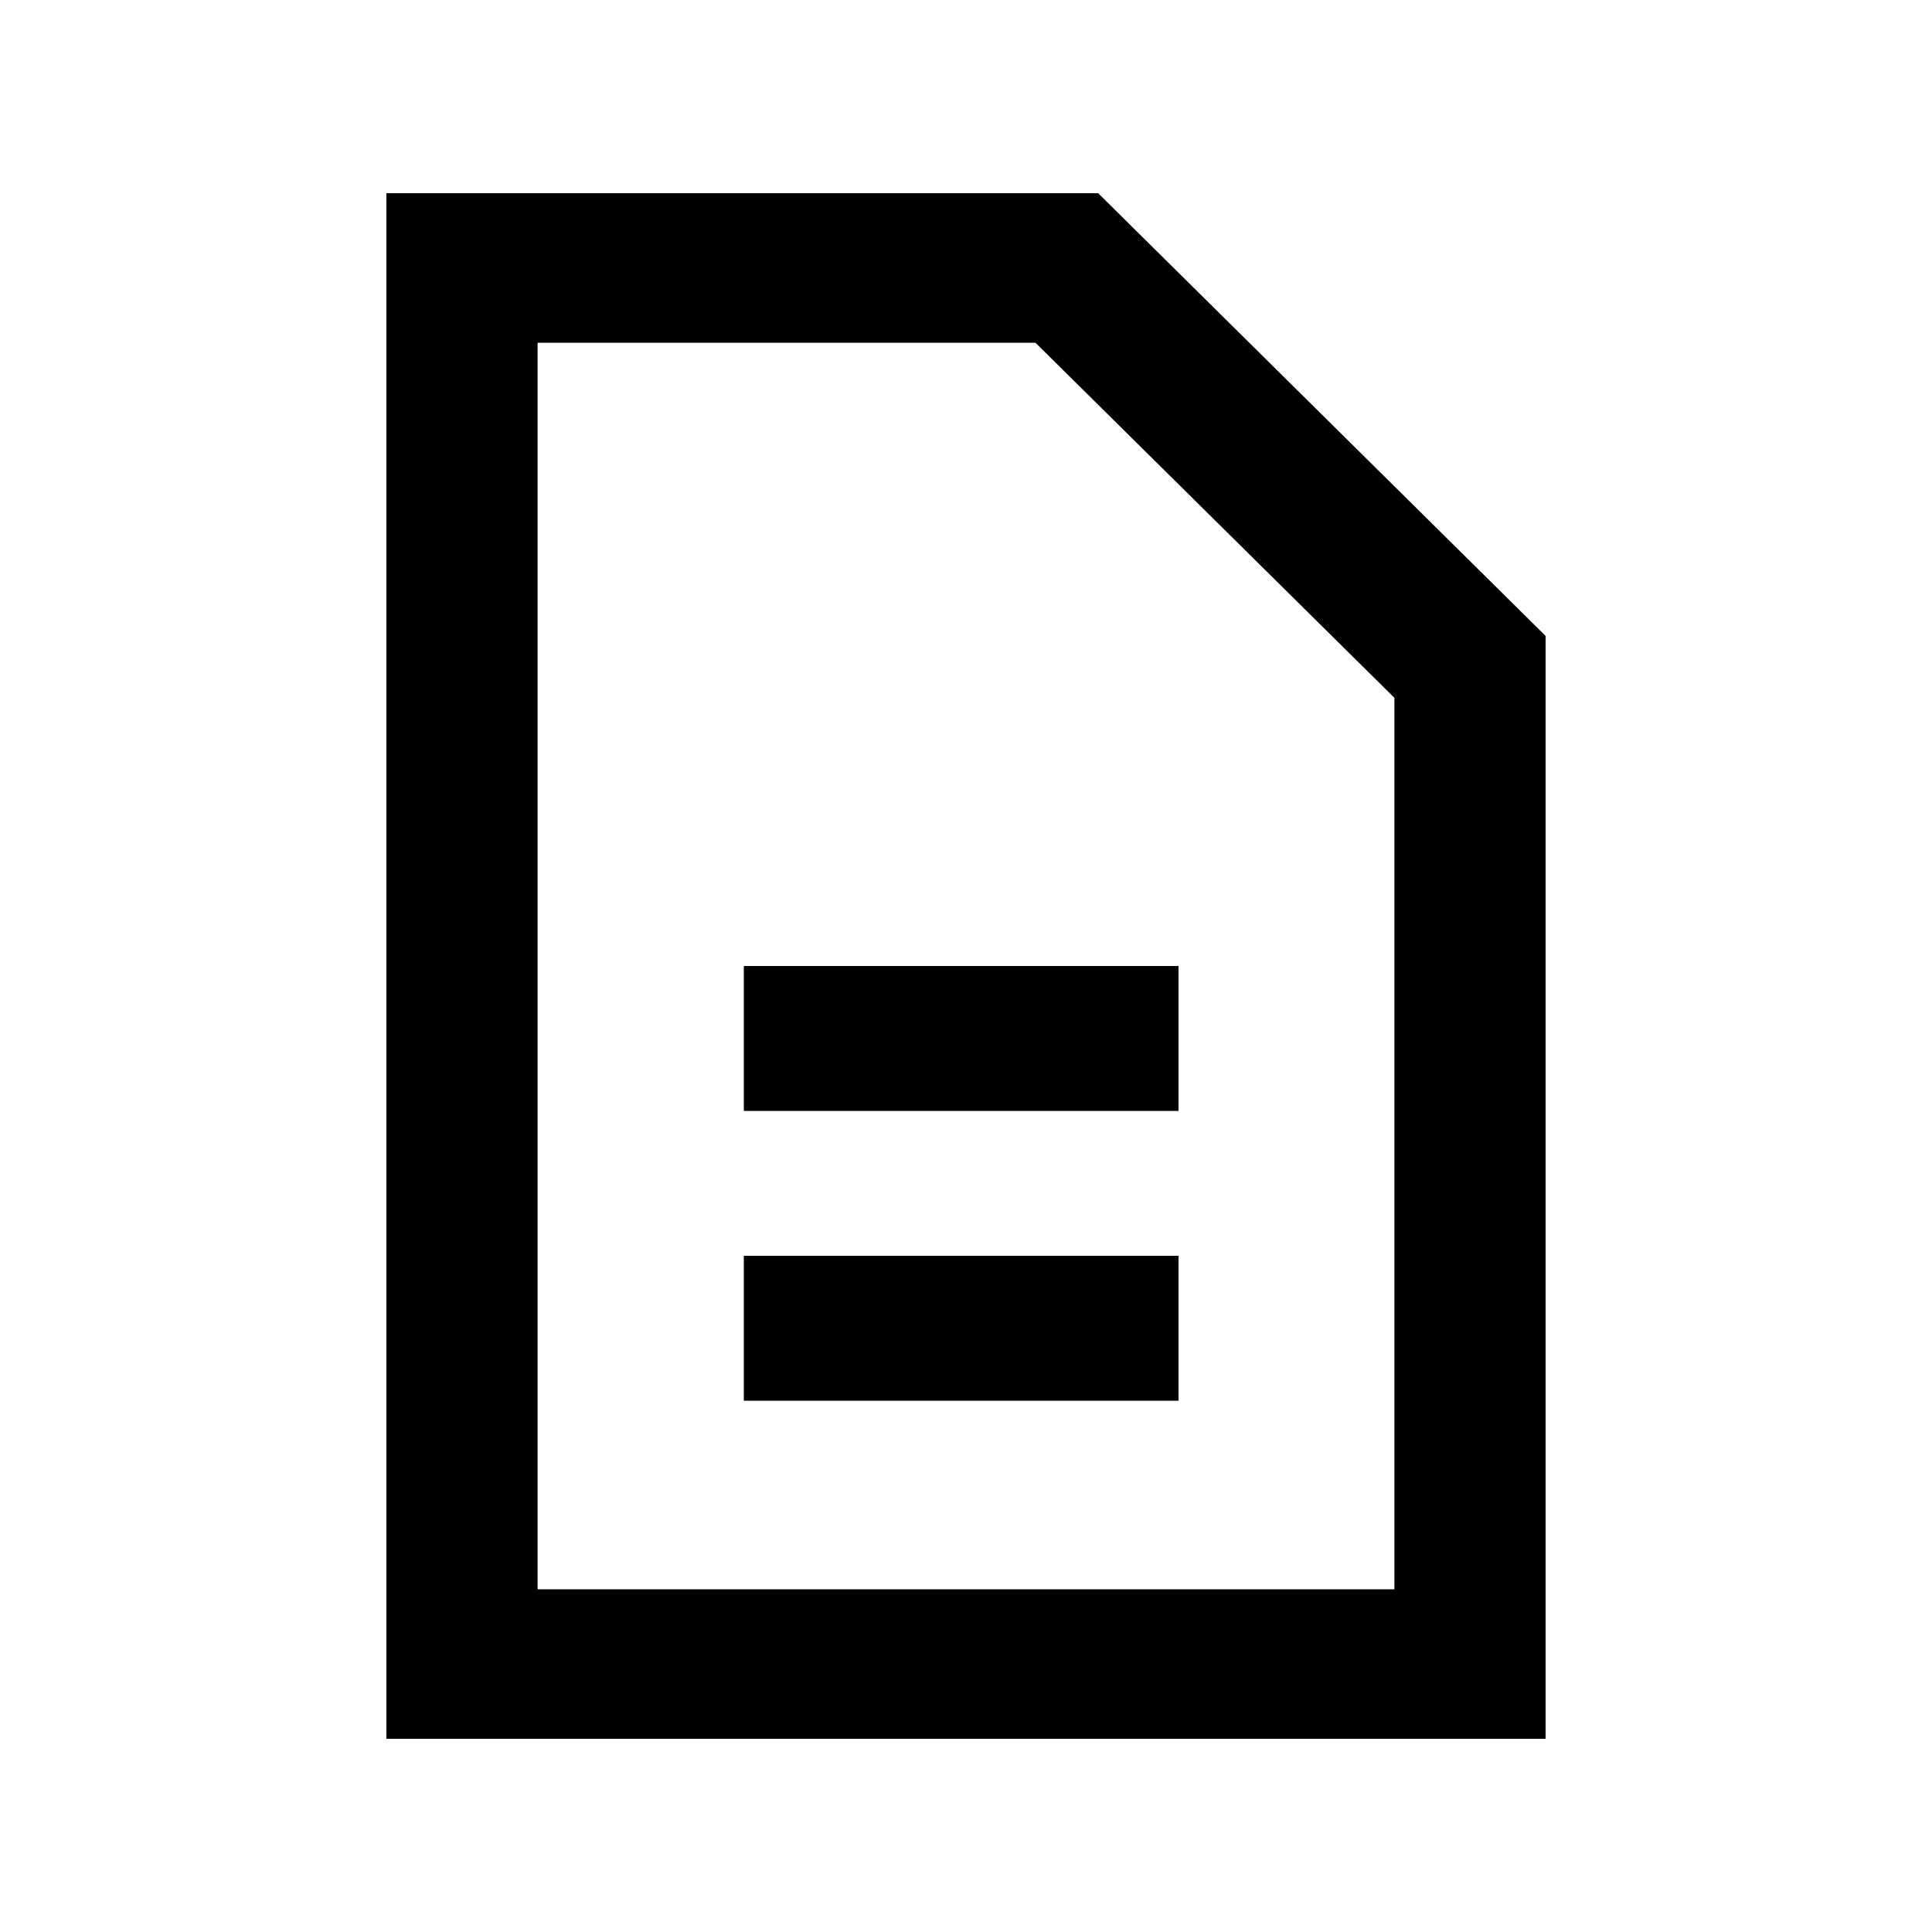
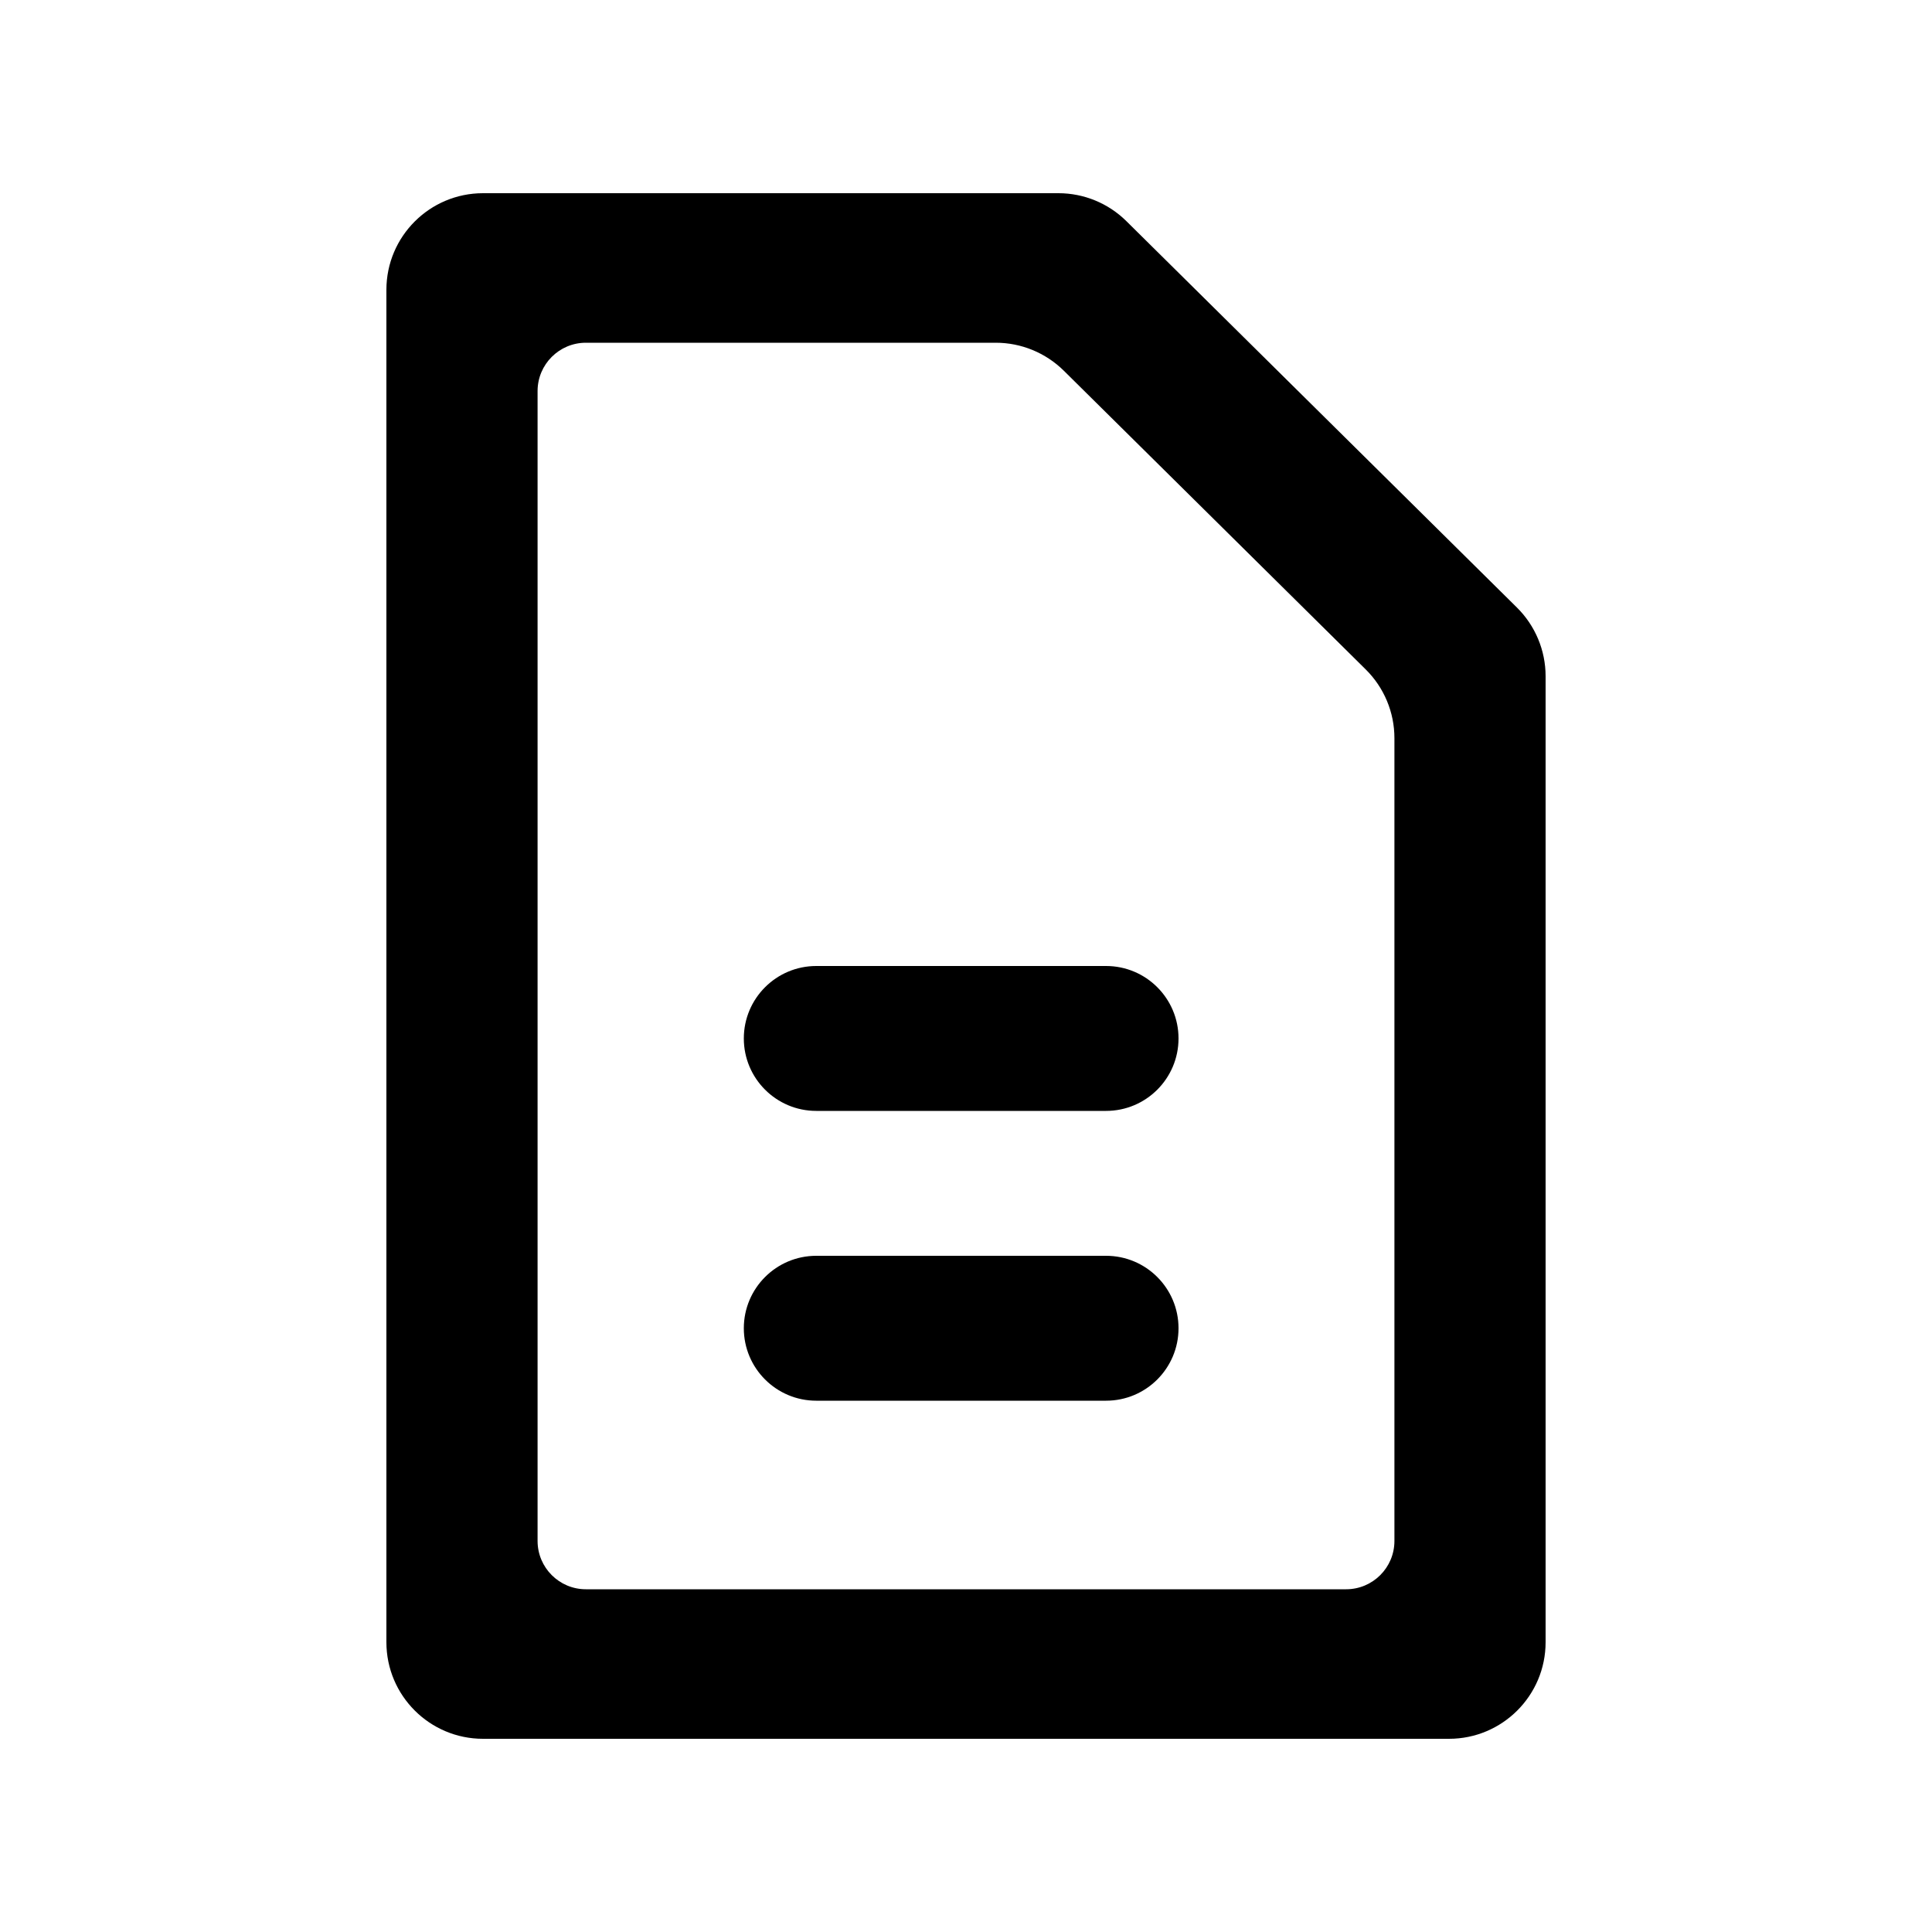
<svg id="post" viewBox="0 0 20 20">
-   <path d="M5.565,3.548 L5.565,16.452 L14.435,16.452 L14.435,7.224 L10.719,3.548 L5.565,3.548 Z M11.368,2 L16,6.583 L16,18 L4,18 L4,2 L11.368,2 Z M7.7,14.5 L7.7,13 L12.2,13 L12.2,14.5 L7.7,14.5 Z M7.7,11.5 L7.7,10 L12.2,10 L12.2,11.5 L7.7,11.5 Z" />
+   <path d="M5.565,4.048 L5.565,15.952 C5.565,16.228 5.789,16.452 6.065,16.452 L13.935,16.452 C14.211,16.452 14.435,16.228 14.435,15.952 L14.435,7.641 C14.435,7.374 14.328,7.118 14.138,6.93 L11.012,3.837 C10.824,3.652 10.572,3.548 10.308,3.548 L6.065,3.548 C5.789,3.548 5.565,3.772 5.565,4.048 Z M11.66,2.289 L15.703,6.289 C15.893,6.477 16,6.733 16,7 L16,17 C16,17.552 15.552,18 15,18 L5,18 C4.448,18 4,17.552 4,17 L4,3 C4,2.448 4.448,2 5,2 L10.957,2 C11.22,2 11.473,2.104 11.66,2.289 Z M7.7,13.75 L7.7,13.75 C7.7,13.336 8.036,13 8.45,13 L11.45,13 C11.864,13 12.2,13.336 12.2,13.75 L12.2,13.75 C12.2,14.164 11.864,14.5 11.45,14.5 L8.45,14.5 C8.036,14.5 7.7,14.164 7.7,13.75 Z M7.7,10.75 L7.7,10.75 C7.7,10.336 8.036,10 8.45,10 L11.45,10 C11.864,10 12.2,10.336 12.2,10.75 L12.2,10.75 C12.2,11.164 11.864,11.5 11.45,11.5 L8.45,11.5 C8.036,11.5 7.7,11.164 7.7,10.75 Z" />
</svg>
